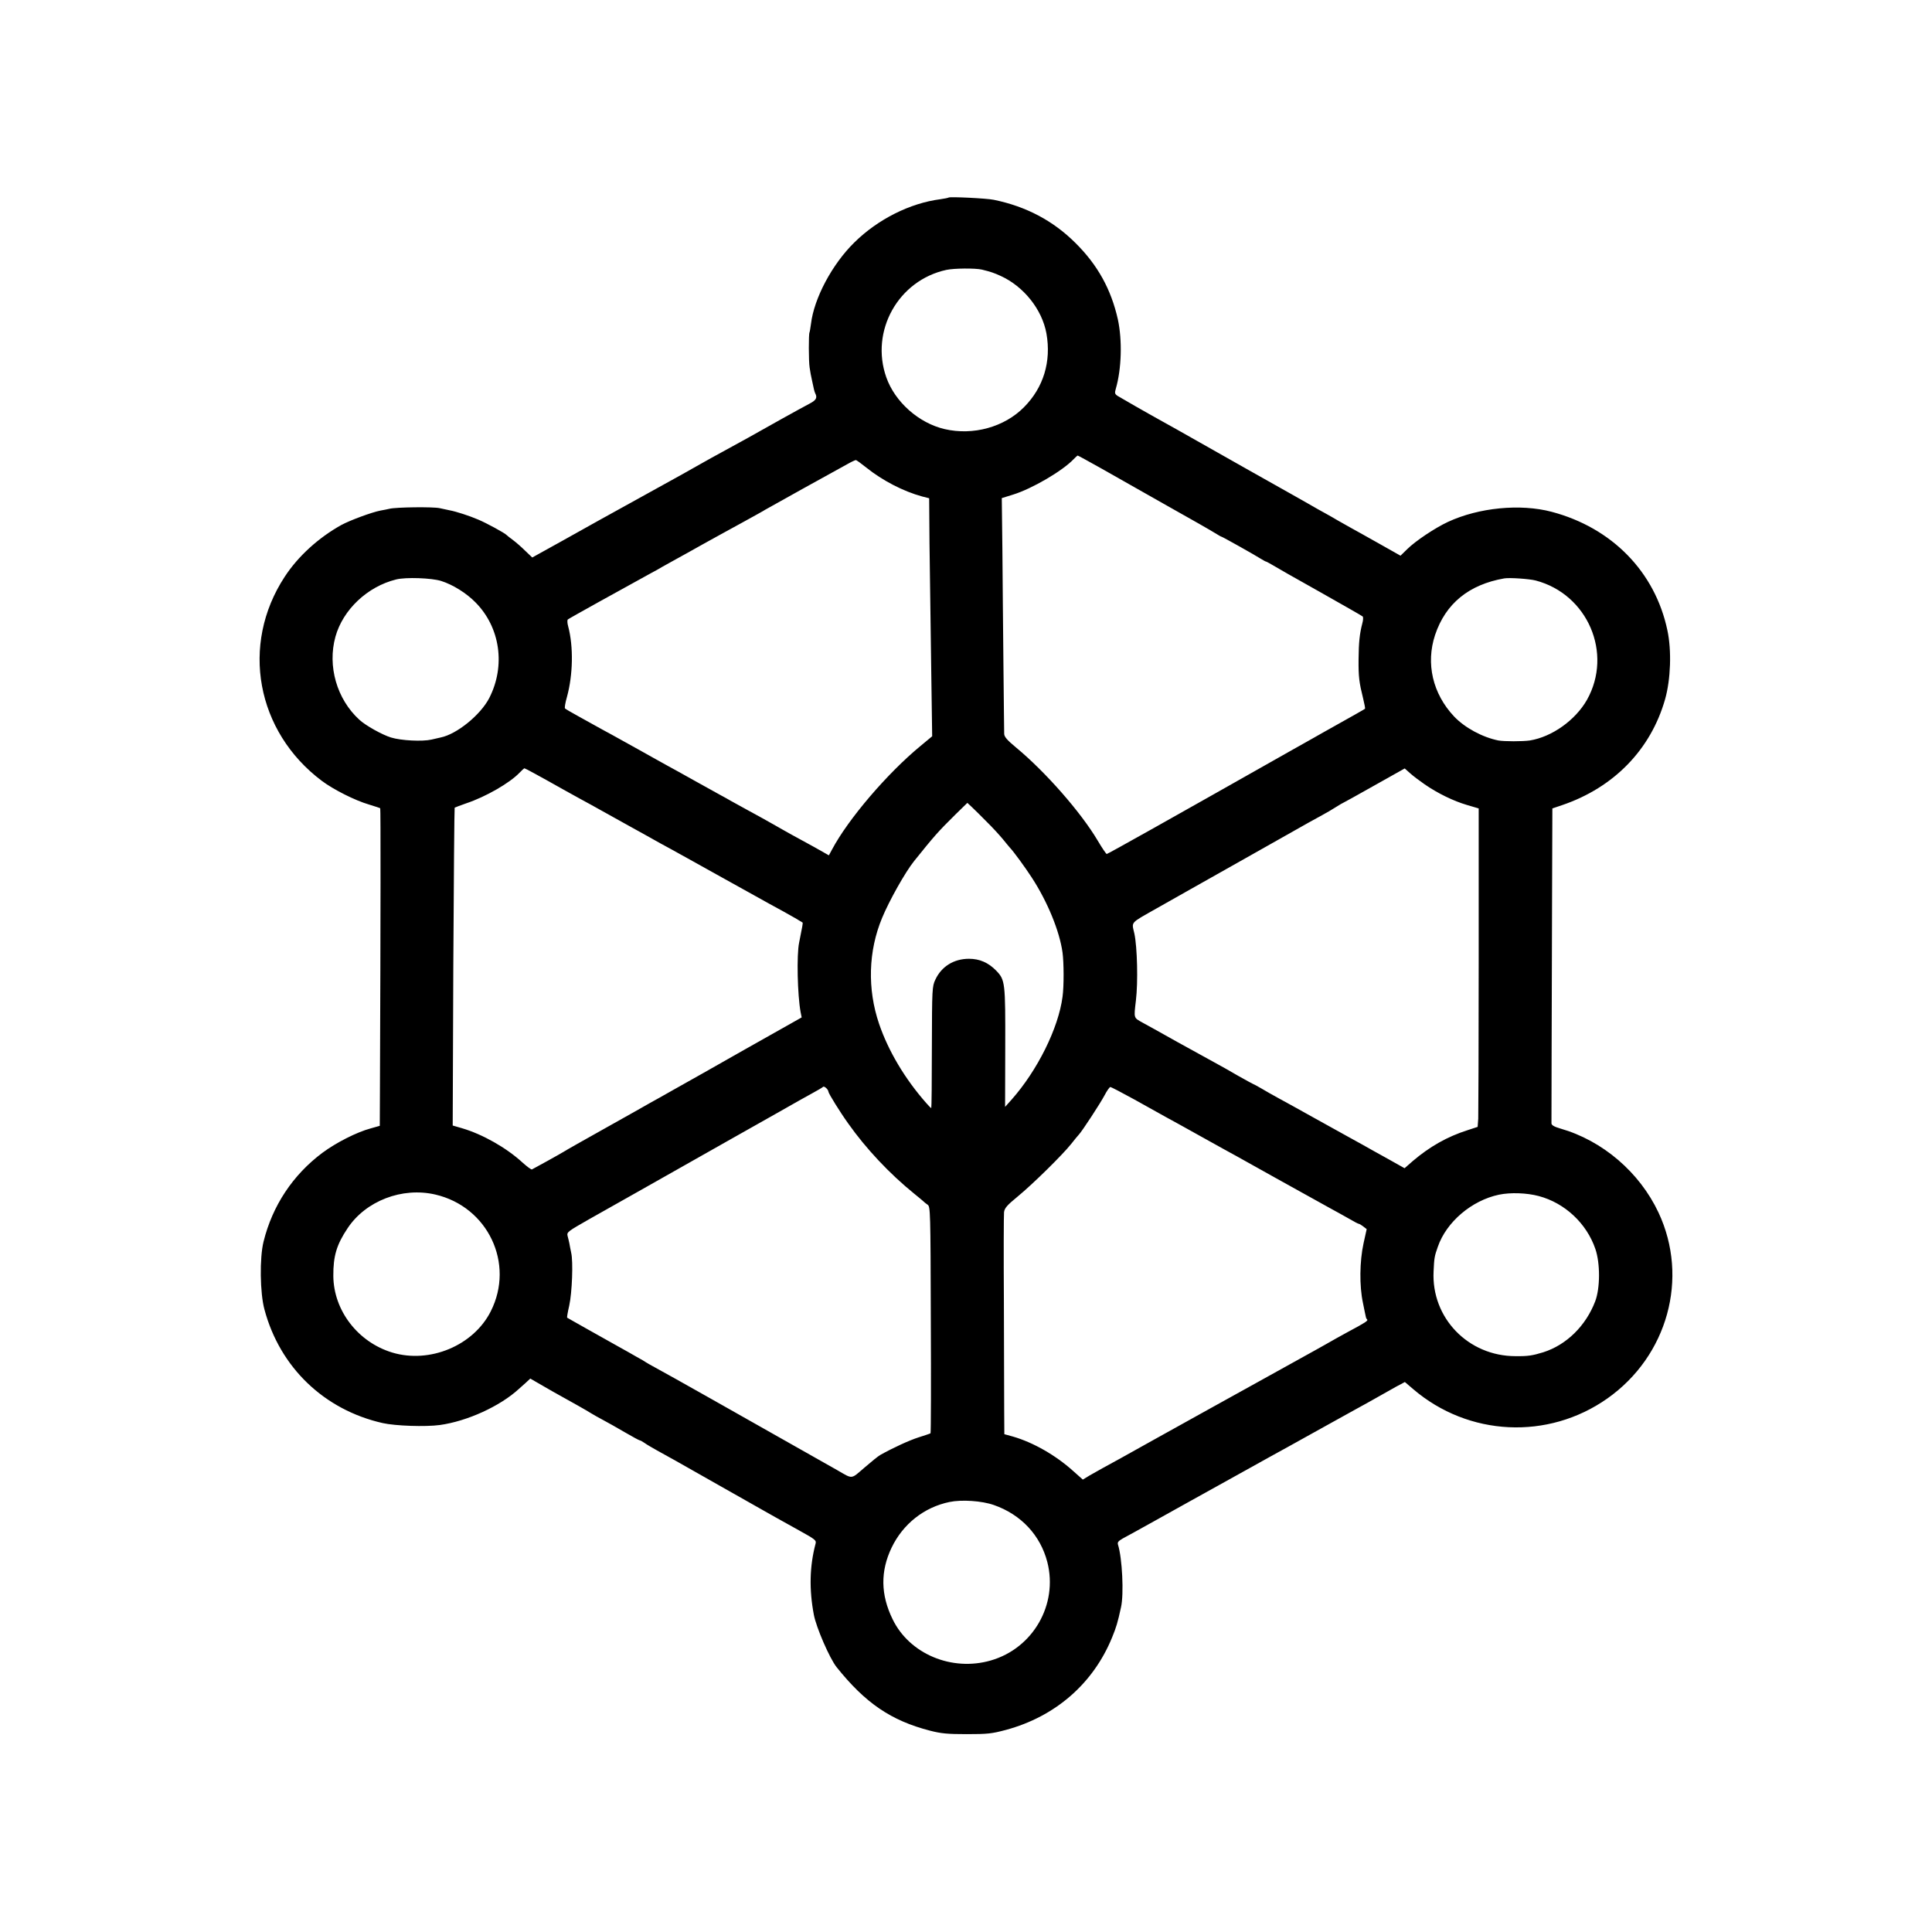
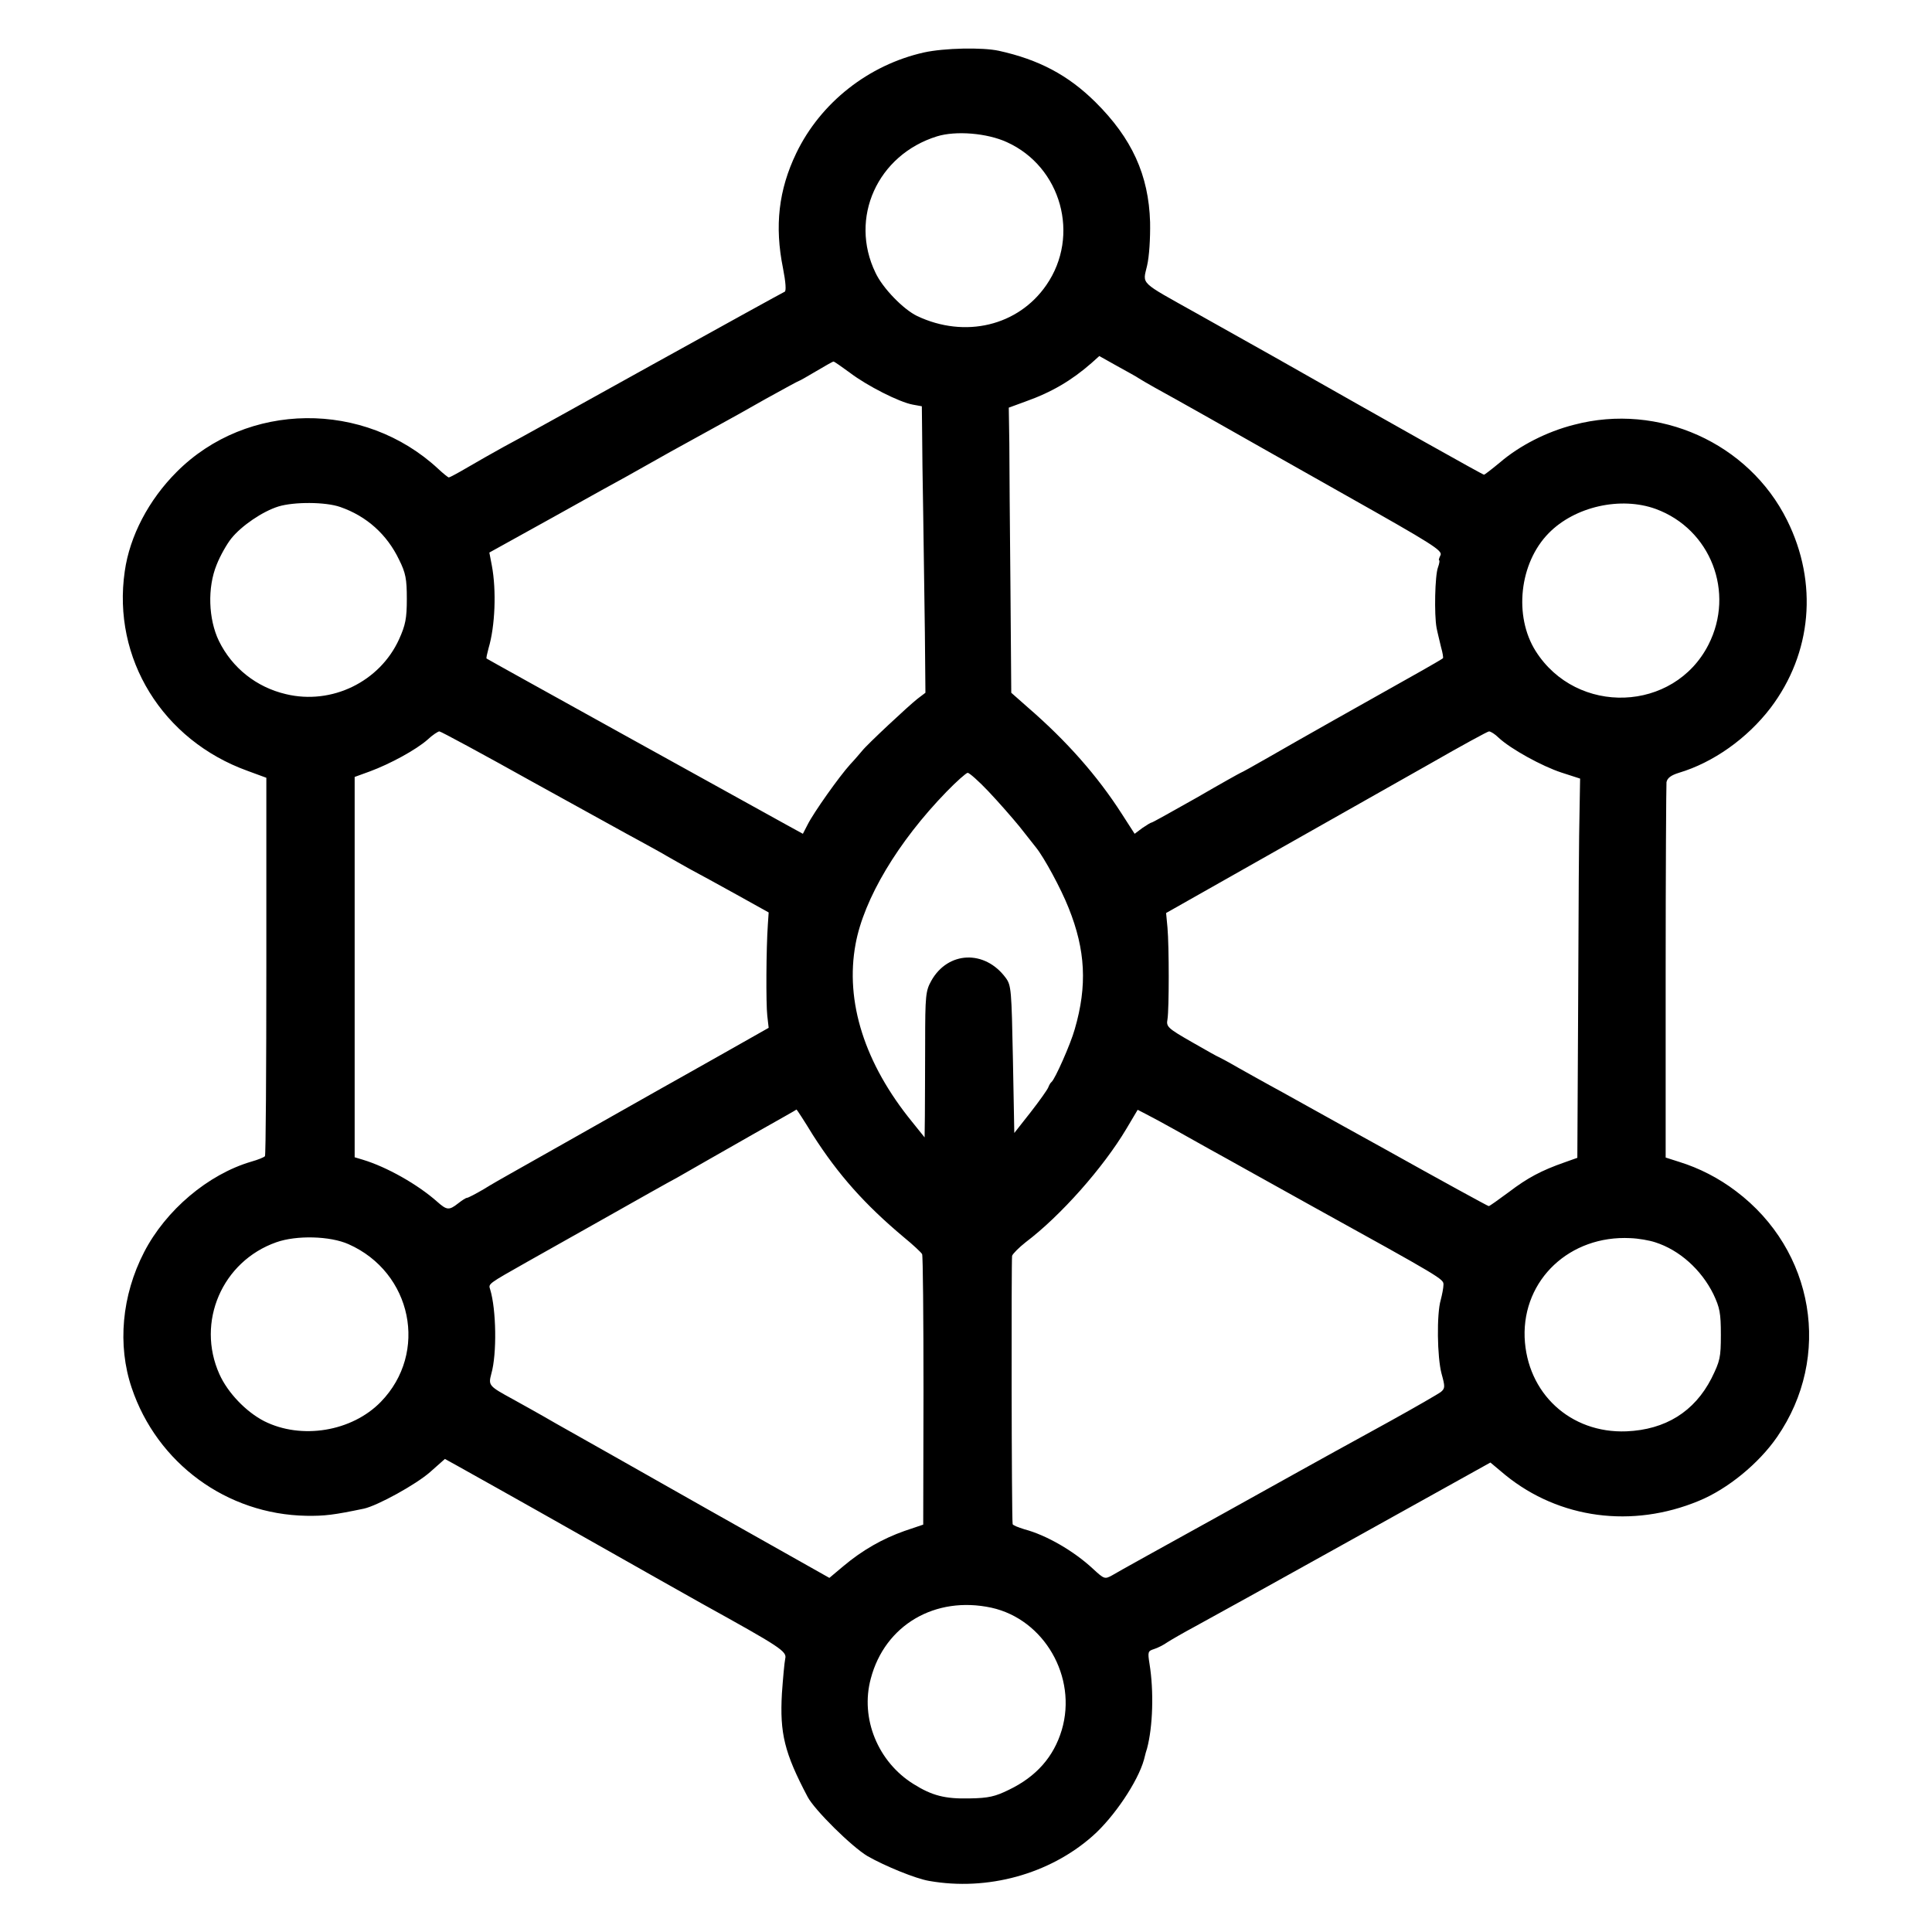
- <svg xmlns="http://www.w3.org/2000/svg" version="1.0" width="1285pt" height="1285pt" viewBox="0 0 1285 1285" preserveAspectRatio="xMidYMid meet">
-   <g transform="translate(0,1285) scale(0.1,-0.1)" fill="#000000" stroke="none">
-     <path d="M6309 11536 c-2 -2 -26 -7 -54 -11 -203 -26 -417 -134 -573 -288 -147 -144 -268 -371 -288 -541 -4 -28 -8 -54 -10 -57 -6 -11 -6 -191 1 -234 3 -22 10 -61 16 -86 6 -26 12 -53 13 -60 2 -8 6 -22 11 -31 11 -26 1 -41 -41 -63 -21 -11 -102 -55 -179 -98 -186 -105 -294 -165 -405 -225 -36 -19 -94 -52 -130 -72 -36 -21 -193 -109 -350 -195 -157 -87 -310 -171 -340 -188 -30 -17 -142 -79 -247 -138 l-193 -107 -46 44 c-25 25 -62 57 -82 72 -21 15 -39 30 -42 33 -11 13 -136 81 -189 103 -58 25 -147 54 -191 62 -14 3 -43 9 -65 14 -43 10 -293 7 -335 -4 -14 -3 -41 -9 -60 -12 -57 -11 -201 -64 -260 -96 -151 -84 -288 -208 -377 -345 -295 -451 -189 -1029 248 -1357 76 -57 220 -130 313 -157 39 -12 73 -23 75 -25 3 -3 3 -691 -2 -1880 l-1 -232 -60 -17 c-94 -25 -232 -96 -321 -162 -197 -147 -333 -352 -392 -591 -27 -107 -24 -343 6 -452 103 -385 397 -667 786 -755 84 -19 285 -26 380 -13 182 25 401 125 526 240 8 7 29 26 46 41 l30 28 50 -29 c27 -16 71 -41 99 -57 130 -72 231 -129 254 -144 14 -9 50 -29 80 -45 30 -16 96 -53 147 -83 50 -29 94 -53 98 -53 4 0 19 -8 33 -18 15 -11 52 -32 82 -49 79 -43 125 -69 405 -228 138 -78 270 -153 295 -167 25 -14 63 -35 85 -48 22 -12 93 -52 158 -88 112 -62 118 -67 111 -91 -39 -148 -43 -302 -11 -471 16 -85 105 -290 151 -348 191 -239 362 -356 622 -423 74 -19 116 -23 244 -23 139 0 166 3 260 28 330 89 582 309 707 616 27 66 37 98 59 200 20 88 8 328 -20 416 -5 16 2 24 31 41 21 11 121 66 223 123 102 57 204 114 228 127 87 48 143 79 362 201 124 69 250 139 280 155 30 17 132 73 225 125 94 52 193 107 220 122 52 28 125 69 185 103 19 11 62 35 94 53 l60 32 55 -47 c368 -315 897 -340 1291 -63 402 283 545 802 341 1237 -126 268 -372 479 -653 559 -41 12 -58 22 -59 34 0 9 0 217 1 462 1 245 2 712 3 1039 l2 594 65 22 c344 117 590 370 685 705 37 131 44 323 15 458 -82 389 -369 682 -770 788 -208 55 -484 28 -689 -67 -86 -40 -215 -126 -271 -181 l-45 -44 -140 79 c-77 43 -165 93 -195 109 -30 17 -68 38 -85 48 -16 10 -50 29 -75 43 -25 13 -77 43 -117 66 -89 50 -135 77 -193 109 -59 33 -297 167 -535 302 -104 59 -212 120 -240 135 -107 59 -281 159 -302 172 -18 12 -20 19 -12 46 39 133 44 324 14 463 -45 200 -134 361 -281 507 -149 149 -329 244 -544 288 -46 10 -294 22 -301 15z m221 -479 c61 -15 81 -22 125 -42 154 -70 276 -223 305 -383 33 -186 -19 -359 -149 -490 -131 -133 -339 -190 -528 -146 -172 40 -330 180 -388 344 -109 309 80 646 400 715 52 11 191 12 235 2z m799 -1325 c86 -49 282 -160 436 -247 154 -86 297 -168 317 -181 21 -13 40 -24 43 -24 5 0 223 -122 265 -149 14 -8 27 -16 30 -16 3 0 21 -10 40 -21 19 -12 161 -93 315 -179 154 -87 284 -161 288 -165 5 -4 4 -25 -2 -46 -18 -69 -24 -127 -25 -239 -1 -118 4 -154 30 -259 9 -37 15 -68 13 -70 -3 -3 -82 -48 -279 -158 -25 -14 -112 -64 -195 -110 -843 -477 -1237 -698 -1244 -698 -4 0 -31 40 -60 89 -112 189 -348 458 -544 620 -59 49 -77 70 -78 90 0 14 -3 220 -5 456 -2 237 -6 584 -7 771 l-4 341 74 23 c127 39 330 158 404 236 12 13 25 24 27 24 3 0 75 -40 161 -88z m-1567 8 c107 -86 246 -158 371 -192 l47 -12 1 -136 c0 -74 2 -241 4 -370 2 -129 6 -425 9 -656 l6 -421 -77 -64 c-221 -182 -482 -487 -590 -691 l-20 -37 -99 56 c-54 30 -126 69 -159 87 -33 19 -77 43 -97 55 -67 38 -101 57 -193 107 -49 27 -98 54 -107 59 -9 6 -41 23 -70 39 -29 16 -107 59 -173 96 -66 37 -145 81 -175 97 -30 17 -116 64 -190 106 -74 41 -156 86 -182 101 -27 14 -69 38 -95 52 -27 15 -84 47 -128 71 -44 24 -83 47 -87 51 -4 4 2 39 13 77 40 146 44 334 8 469 -6 21 -7 42 -2 46 6 6 365 205 553 308 25 13 59 32 75 42 17 10 57 32 90 50 33 18 116 64 185 103 69 38 186 103 260 143 74 41 142 78 150 84 20 12 479 267 544 302 28 16 54 28 58 28 5 0 36 -23 70 -50z m-2828 -754 c79 -25 168 -81 228 -142 165 -166 202 -422 92 -637 -58 -112 -215 -240 -323 -262 -9 -2 -36 -8 -61 -14 -61 -14 -202 -7 -270 14 -58 18 -168 79 -210 118 -150 137 -213 357 -159 552 50 180 213 334 404 381 64 16 235 10 299 -10z m7280 3 c346 -91 515 -484 341 -794 -77 -135 -232 -246 -380 -270 -48 -7 -169 -7 -209 0 -105 21 -223 84 -295 160 -142 151 -189 352 -126 542 70 209 225 335 460 376 35 6 166 -3 209 -14z m-6660 -1283 c33 -18 122 -67 196 -109 74 -41 155 -86 180 -99 25 -14 128 -71 230 -128 102 -56 205 -114 230 -128 25 -13 106 -58 180 -99 184 -102 209 -117 410 -228 96 -54 200 -111 230 -127 48 -26 118 -67 128 -74 3 -2 -1 -25 -23 -134 -17 -81 -11 -349 10 -462 l7 -35 -369 -208 c-202 -115 -420 -238 -483 -273 -63 -36 -133 -75 -155 -87 -22 -13 -157 -89 -300 -169 -143 -80 -267 -150 -275 -156 -17 -11 -201 -113 -212 -118 -5 -2 -33 19 -63 46 -108 99 -266 188 -402 228 l-62 18 4 1055 c3 579 7 1056 9 1059 3 2 37 15 77 29 129 43 289 135 354 203 16 17 31 30 33 30 2 0 32 -15 66 -34z m5922 -73 c87 -60 192 -111 281 -137 l78 -23 0 -1004 c0 -552 -2 -1029 -3 -1059 l-4 -55 -67 -22 c-135 -43 -251 -109 -363 -204 l-56 -49 -114 64 c-62 34 -135 75 -163 91 -27 15 -75 42 -105 58 -30 17 -129 72 -220 122 -91 51 -196 109 -235 130 -38 21 -92 51 -118 67 -26 15 -50 28 -52 28 -2 0 -45 24 -97 53 -51 30 -124 71 -163 92 -38 21 -149 82 -245 135 -96 54 -200 112 -230 128 -61 34 -59 27 -45 147 15 123 9 355 -10 445 -18 82 -34 65 151 170 92 52 193 109 223 126 31 17 210 118 399 225 449 254 420 237 477 268 28 15 69 39 92 54 24 15 44 27 46 27 2 0 95 52 207 115 l203 114 37 -33 c20 -18 64 -51 96 -73z m-2914 -248 c39 -38 86 -90 107 -115 20 -25 42 -51 48 -58 25 -26 100 -129 145 -198 105 -161 185 -356 205 -499 9 -66 10 -225 0 -295 -27 -208 -167 -490 -339 -684 l-43 -48 1 393 c1 436 0 451 -61 514 -52 53 -110 78 -180 78 -101 0 -183 -51 -224 -139 -21 -45 -22 -58 -23 -450 0 -222 -2 -404 -4 -404 -3 0 -17 15 -33 33 -143 162 -253 348 -314 527 -79 232 -72 484 20 705 48 116 155 306 213 378 135 168 157 193 274 309 l80 78 29 -27 c17 -16 61 -59 99 -98z m-1052 -1796 c0 -11 78 -137 132 -212 118 -167 275 -334 438 -466 25 -20 51 -42 58 -48 7 -7 21 -19 32 -26 18 -13 19 -41 21 -765 2 -413 1 -753 -2 -755 -2 -2 -38 -14 -79 -27 -63 -20 -169 -69 -255 -117 -13 -7 -60 -45 -105 -84 -92 -79 -76 -78 -180 -18 -30 17 -161 91 -290 164 -129 73 -377 213 -550 311 -173 98 -340 191 -370 207 -30 16 -59 33 -65 37 -5 4 -32 20 -60 35 -27 16 -79 45 -115 65 -36 20 -128 72 -205 115 -77 43 -141 80 -143 81 -2 1 4 37 14 80 19 86 27 293 13 352 -4 20 -10 48 -12 62 -3 14 -8 36 -12 50 -6 25 2 30 142 110 81 46 229 129 328 185 99 56 374 212 610 345 237 134 444 250 460 260 17 9 57 32 90 50 33 18 64 36 69 41 8 8 35 -17 36 -32z m2035 -52 c83 -46 177 -99 210 -117 33 -18 139 -76 235 -130 96 -54 202 -112 235 -130 33 -19 152 -85 265 -148 216 -120 243 -135 355 -197 39 -21 96 -53 128 -71 32 -19 61 -34 65 -34 4 0 17 -8 30 -18 l22 -17 -21 -95 c-26 -119 -28 -283 -4 -395 9 -44 17 -85 19 -92 1 -7 5 -16 9 -19 8 -8 -12 -21 -128 -83 -44 -24 -109 -60 -145 -81 -36 -20 -90 -51 -120 -67 -30 -17 -179 -99 -330 -183 -151 -84 -297 -165 -325 -180 -27 -15 -189 -105 -360 -200 -170 -95 -328 -183 -350 -194 -22 -12 -61 -34 -87 -49 l-46 -28 -64 57 c-118 106 -266 190 -400 229 l-58 16 -1 162 c0 89 -1 414 -2 722 -2 307 -1 574 1 593 4 27 19 45 91 104 102 84 299 278 356 350 22 28 45 56 51 62 21 22 142 207 170 260 16 31 34 56 39 56 6 0 78 -38 160 -83z m-4650 -632 c350 -81 530 -459 369 -777 -115 -228 -406 -349 -655 -274 -228 69 -390 279 -392 509 -1 133 22 209 95 318 121 182 363 275 583 224z m7339 -10 c174 -46 319 -182 377 -352 33 -96 32 -261 -1 -348 -62 -163 -191 -290 -345 -339 -72 -22 -101 -27 -185 -26 -315 0 -561 255 -545 565 4 88 6 100 28 162 57 166 226 309 407 347 78 16 184 12 264 -9z m-3624 -2055 c181 -63 310 -201 356 -380 72 -282 -95 -573 -376 -654 -259 -75 -541 43 -653 274 -80 163 -82 319 -7 476 76 158 216 269 385 304 81 17 215 8 295 -20z" />
+ <svg xmlns="http://www.w3.org/2000/svg" version="1.0" width="700pt" height="700pt" viewBox="0 0 700 700" preserveAspectRatio="xMidYMid meet">
+   <g transform="translate(0,700) scale(0.1,-0.1)" fill="#000000" stroke="none">
+     <path d="M3348 6810 c-201 -45 -375 -182 -463 -365 -64 -133 -79 -264 -48 -417 10 -51 12 -83 6 -85 -5 -2 -221 -121 -479 -264 -258 -143 -500 -278 -539 -298 -38 -21 -98 -55 -132 -75 -34 -20 -64 -36 -67 -36 -2 0 -20 14 -38 31 -268 249 -693 245 -948 -11 -101 -101 -170 -232 -188 -360 -46 -316 137 -612 445 -723 l68 -25 0 -682 c0 -375 -2 -685 -5 -689 -3 -4 -25 -13 -50 -20 -156 -46 -309 -175 -388 -328 -81 -157 -97 -337 -45 -491 92 -274 345 -459 633 -464 66 -1 99 3 209 26 49 11 188 87 240 133 l53 47 47 -26 c25 -14 224 -125 441 -248 217 -123 416 -235 441 -249 287 -159 311 -174 304 -201 -3 -14 -8 -70 -12 -126 -8 -144 9 -215 93 -374 25 -48 160 -181 217 -215 63 -36 175 -82 224 -90 210 -37 435 24 592 163 77 68 164 197 186 277 4 17 9 35 11 40 21 79 25 207 9 306 -7 44 -6 47 16 54 13 4 35 15 49 25 14 9 59 35 100 57 41 22 299 165 572 317 l498 277 55 -46 c195 -158 459 -193 700 -93 105 43 218 136 284 232 200 290 135 676 -149 890 -63 48 -134 84 -205 106 l-50 16 0 669 c0 369 2 680 3 691 3 15 16 25 45 34 124 37 247 124 332 235 150 198 173 453 60 680 -139 280 -465 427 -772 346 -99 -25 -198 -76 -269 -137 -29 -24 -55 -44 -57 -44 -5 0 -313 173 -757 425 -80 45 -208 117 -285 160 -209 117 -195 103 -179 172 8 34 12 99 11 158 -5 171 -66 304 -198 435 -99 98 -205 154 -350 186 -60 13 -198 10 -271 -6z m300 -325 c197 -89 267 -339 143 -518 -102 -148 -295 -194 -468 -112 -50 24 -125 101 -151 157 -96 198 7 427 223 494 68 21 181 12 253 -21z m477 -855 c6 -4 33 -20 60 -35 28 -15 115 -64 195 -109 80 -45 303 -172 497 -281 314 -177 351 -200 342 -217 -5 -10 -7 -18 -5 -18 3 0 1 -12 -4 -26 -11 -29 -14 -171 -5 -219 3 -16 11 -47 16 -69 6 -21 9 -39 7 -41 -2 -2 -34 -21 -73 -43 -237 -133 -448 -252 -559 -316 -54 -31 -99 -56 -101 -56 -1 0 -73 -40 -159 -90 -87 -49 -160 -90 -163 -90 -3 0 -18 -9 -34 -20 l-28 -21 -47 73 c-88 137 -199 263 -340 385 l-60 53 -3 387 c-2 214 -4 446 -4 517 l-2 129 60 22 c96 34 168 77 239 139 l29 26 66 -37 c36 -20 71 -39 76 -43z m-1045 19 c62 -47 178 -106 227 -115 l33 -6 1 -92 c0 -50 2 -185 4 -301 2 -115 4 -308 6 -427 l2 -218 -29 -22 c-33 -26 -183 -166 -200 -188 -7 -8 -26 -31 -44 -50 -39 -43 -132 -174 -154 -218 l-17 -33 -62 34 c-134 74 -1081 598 -1084 601 -2 1 2 18 7 37 24 80 29 210 12 300 l-9 47 231 128 c127 71 246 137 265 147 19 11 91 51 160 90 69 38 149 82 176 97 28 15 103 57 168 94 65 36 120 66 122 66 2 0 30 16 62 35 32 19 60 35 63 35 3 0 30 -19 60 -41z m-1847 -486 c95 -33 169 -99 213 -191 24 -48 28 -70 28 -142 0 -71 -5 -95 -28 -146 -70 -154 -244 -239 -410 -199 -107 25 -195 95 -243 193 -38 79 -42 193 -8 276 13 33 37 75 53 95 37 46 113 98 171 116 56 17 170 17 224 -2z m4766 -7 c199 -73 288 -302 191 -492 -125 -245 -477 -258 -626 -23 -80 127 -59 319 47 427 95 97 261 134 388 88z m-4071 -988 c180 -99 356 -197 392 -216 36 -20 79 -43 95 -53 17 -10 55 -31 85 -48 30 -16 107 -58 170 -93 l115 -64 -3 -45 c-6 -87 -7 -285 -2 -329 l5 -44 -175 -99 c-96 -54 -193 -109 -215 -121 -348 -197 -508 -287 -545 -308 -25 -14 -69 -39 -98 -57 -29 -17 -56 -31 -60 -31 -4 0 -18 -9 -32 -20 -33 -26 -41 -25 -76 6 -71 63 -183 126 -269 152 l-30 9 0 689 0 689 55 20 c73 27 167 78 209 115 18 17 38 30 43 30 5 0 157 -82 336 -182z m3502 159 c44 -41 157 -103 227 -126 l68 -22 -2 -117 c-2 -64 -4 -373 -5 -687 l-3 -570 -45 -16 c-86 -30 -136 -57 -203 -108 -38 -28 -70 -51 -73 -51 -3 0 -173 93 -377 207 -205 113 -392 218 -417 231 -25 14 -76 42 -113 63 -38 22 -70 39 -71 39 -2 0 -45 24 -97 54 -89 51 -94 56 -89 83 6 37 6 264 0 332 l-5 53 380 215 c209 118 470 266 580 328 110 63 205 115 210 115 6 0 22 -10 35 -23z m-1849 -194 c36 -38 86 -95 113 -128 26 -33 53 -67 60 -76 29 -36 90 -148 118 -219 61 -152 68 -281 22 -439 -15 -54 -72 -182 -84 -191 -4 -3 -9 -12 -12 -20 -3 -8 -32 -49 -64 -90 l-59 -75 -5 267 c-5 251 -6 268 -26 295 -76 103 -210 97 -270 -11 -20 -36 -22 -53 -22 -225 0 -102 -1 -221 -1 -264 l-1 -78 -45 56 c-172 211 -244 436 -205 645 30 163 153 370 330 552 36 37 70 67 76 68 6 0 40 -30 75 -67z m-636 -1245 c92 -144 188 -252 330 -371 33 -27 63 -55 66 -61 3 -6 5 -229 5 -496 l-1 -484 -68 -23 c-79 -28 -152 -69 -222 -128 l-50 -42 -440 248 c-242 137 -489 277 -550 311 -60 35 -131 74 -156 88 -88 48 -90 50 -79 92 21 73 18 234 -4 306 -7 21 -9 19 134 100 25 14 146 82 270 152 124 70 246 139 273 153 61 35 101 58 282 161 83 47 151 85 151 86 1 0 28 -41 59 -92z m1315 17 c41 -23 98 -55 125 -70 28 -15 88 -49 135 -75 79 -44 113 -63 230 -128 474 -262 480 -266 480 -286 0 -12 -5 -37 -10 -56 -15 -51 -13 -207 3 -267 13 -47 13 -53 -2 -66 -9 -7 -92 -55 -186 -107 -93 -51 -183 -101 -200 -110 -16 -9 -199 -110 -405 -225 -206 -114 -387 -214 -401 -223 -26 -14 -28 -14 -69 24 -70 65 -169 122 -248 143 -23 7 -43 15 -43 19 -4 22 -5 959 -2 972 3 8 25 30 49 49 127 96 281 270 365 411 l41 69 31 -16 c18 -9 66 -35 107 -58z m-2997 -413 c230 -102 290 -393 117 -571 -105 -108 -288 -138 -423 -70 -66 34 -132 103 -162 170 -85 189 10 409 206 478 73 26 195 23 262 -7z m4734 7 c88 -28 167 -99 211 -188 23 -49 27 -68 27 -147 0 -83 -3 -95 -34 -158 -62 -121 -167 -186 -308 -192 -203 -8 -361 138 -369 341 -7 209 164 370 383 359 29 -1 69 -8 90 -15z m-2405 -1324 c191 -42 312 -251 255 -443 -29 -97 -92 -169 -192 -217 -49 -24 -73 -30 -143 -31 -88 -2 -135 10 -202 52 -129 80 -194 238 -155 382 51 194 233 301 437 257z" />
  </g>
</svg>
